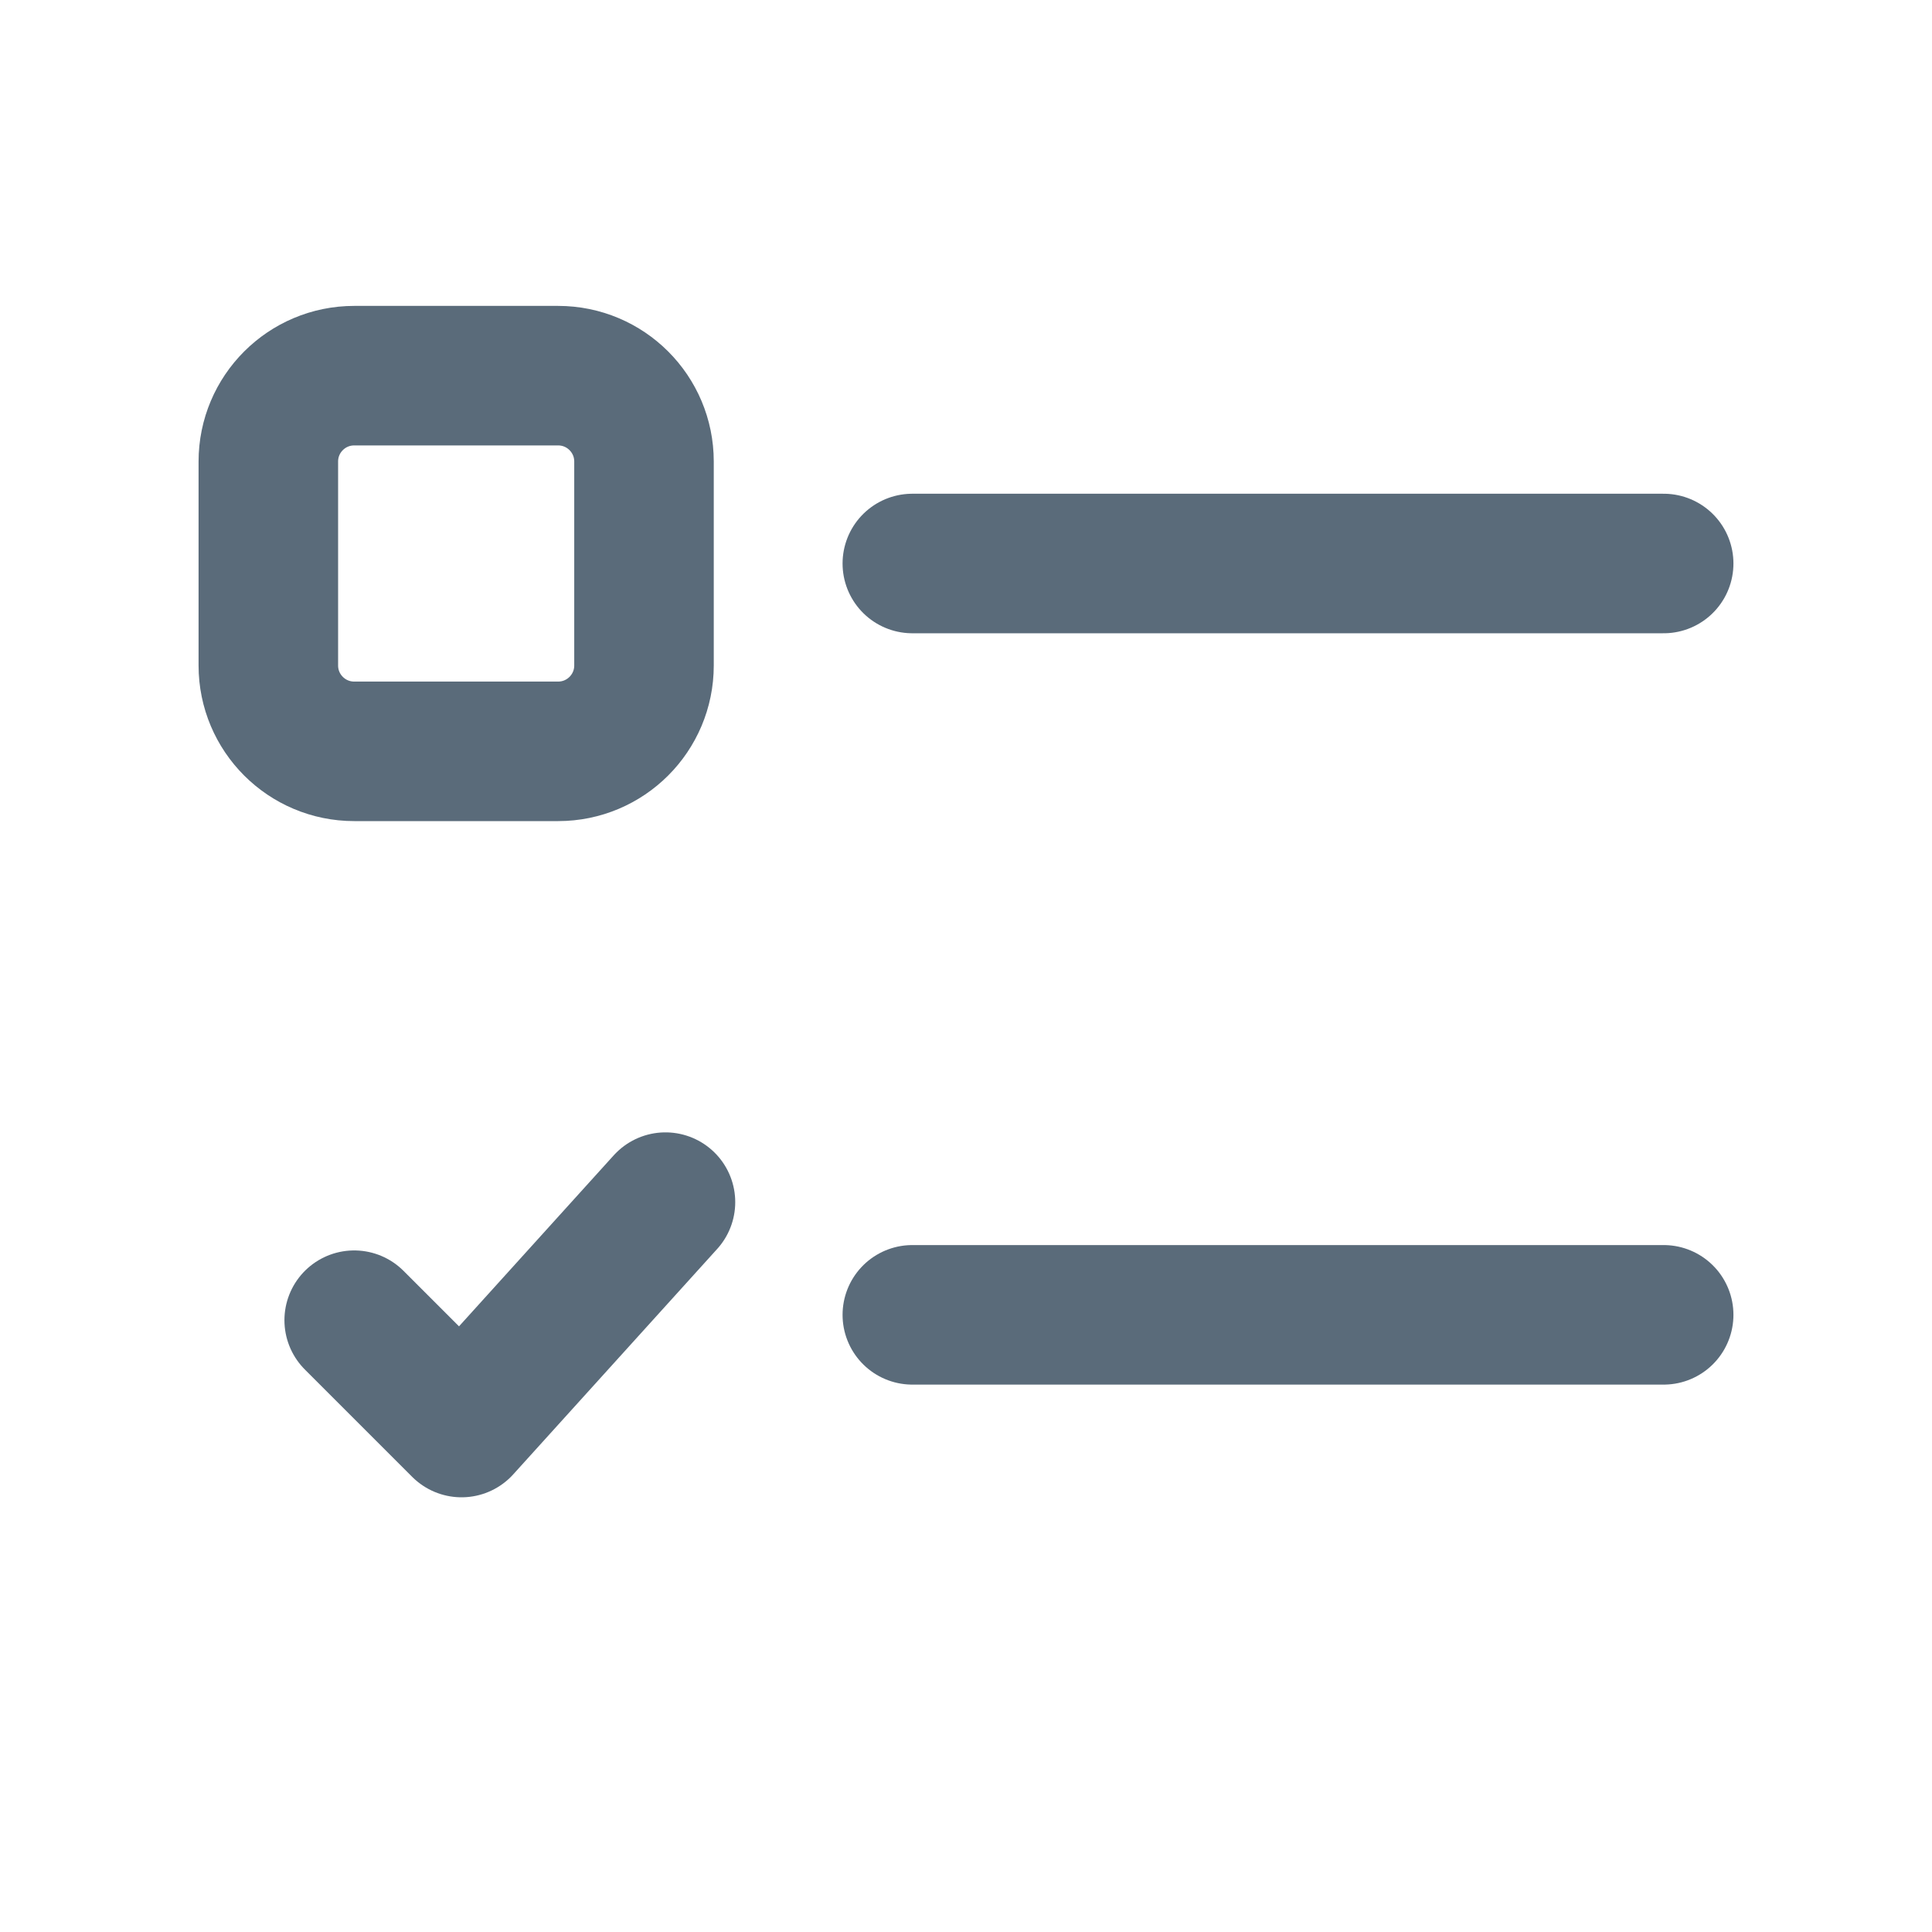
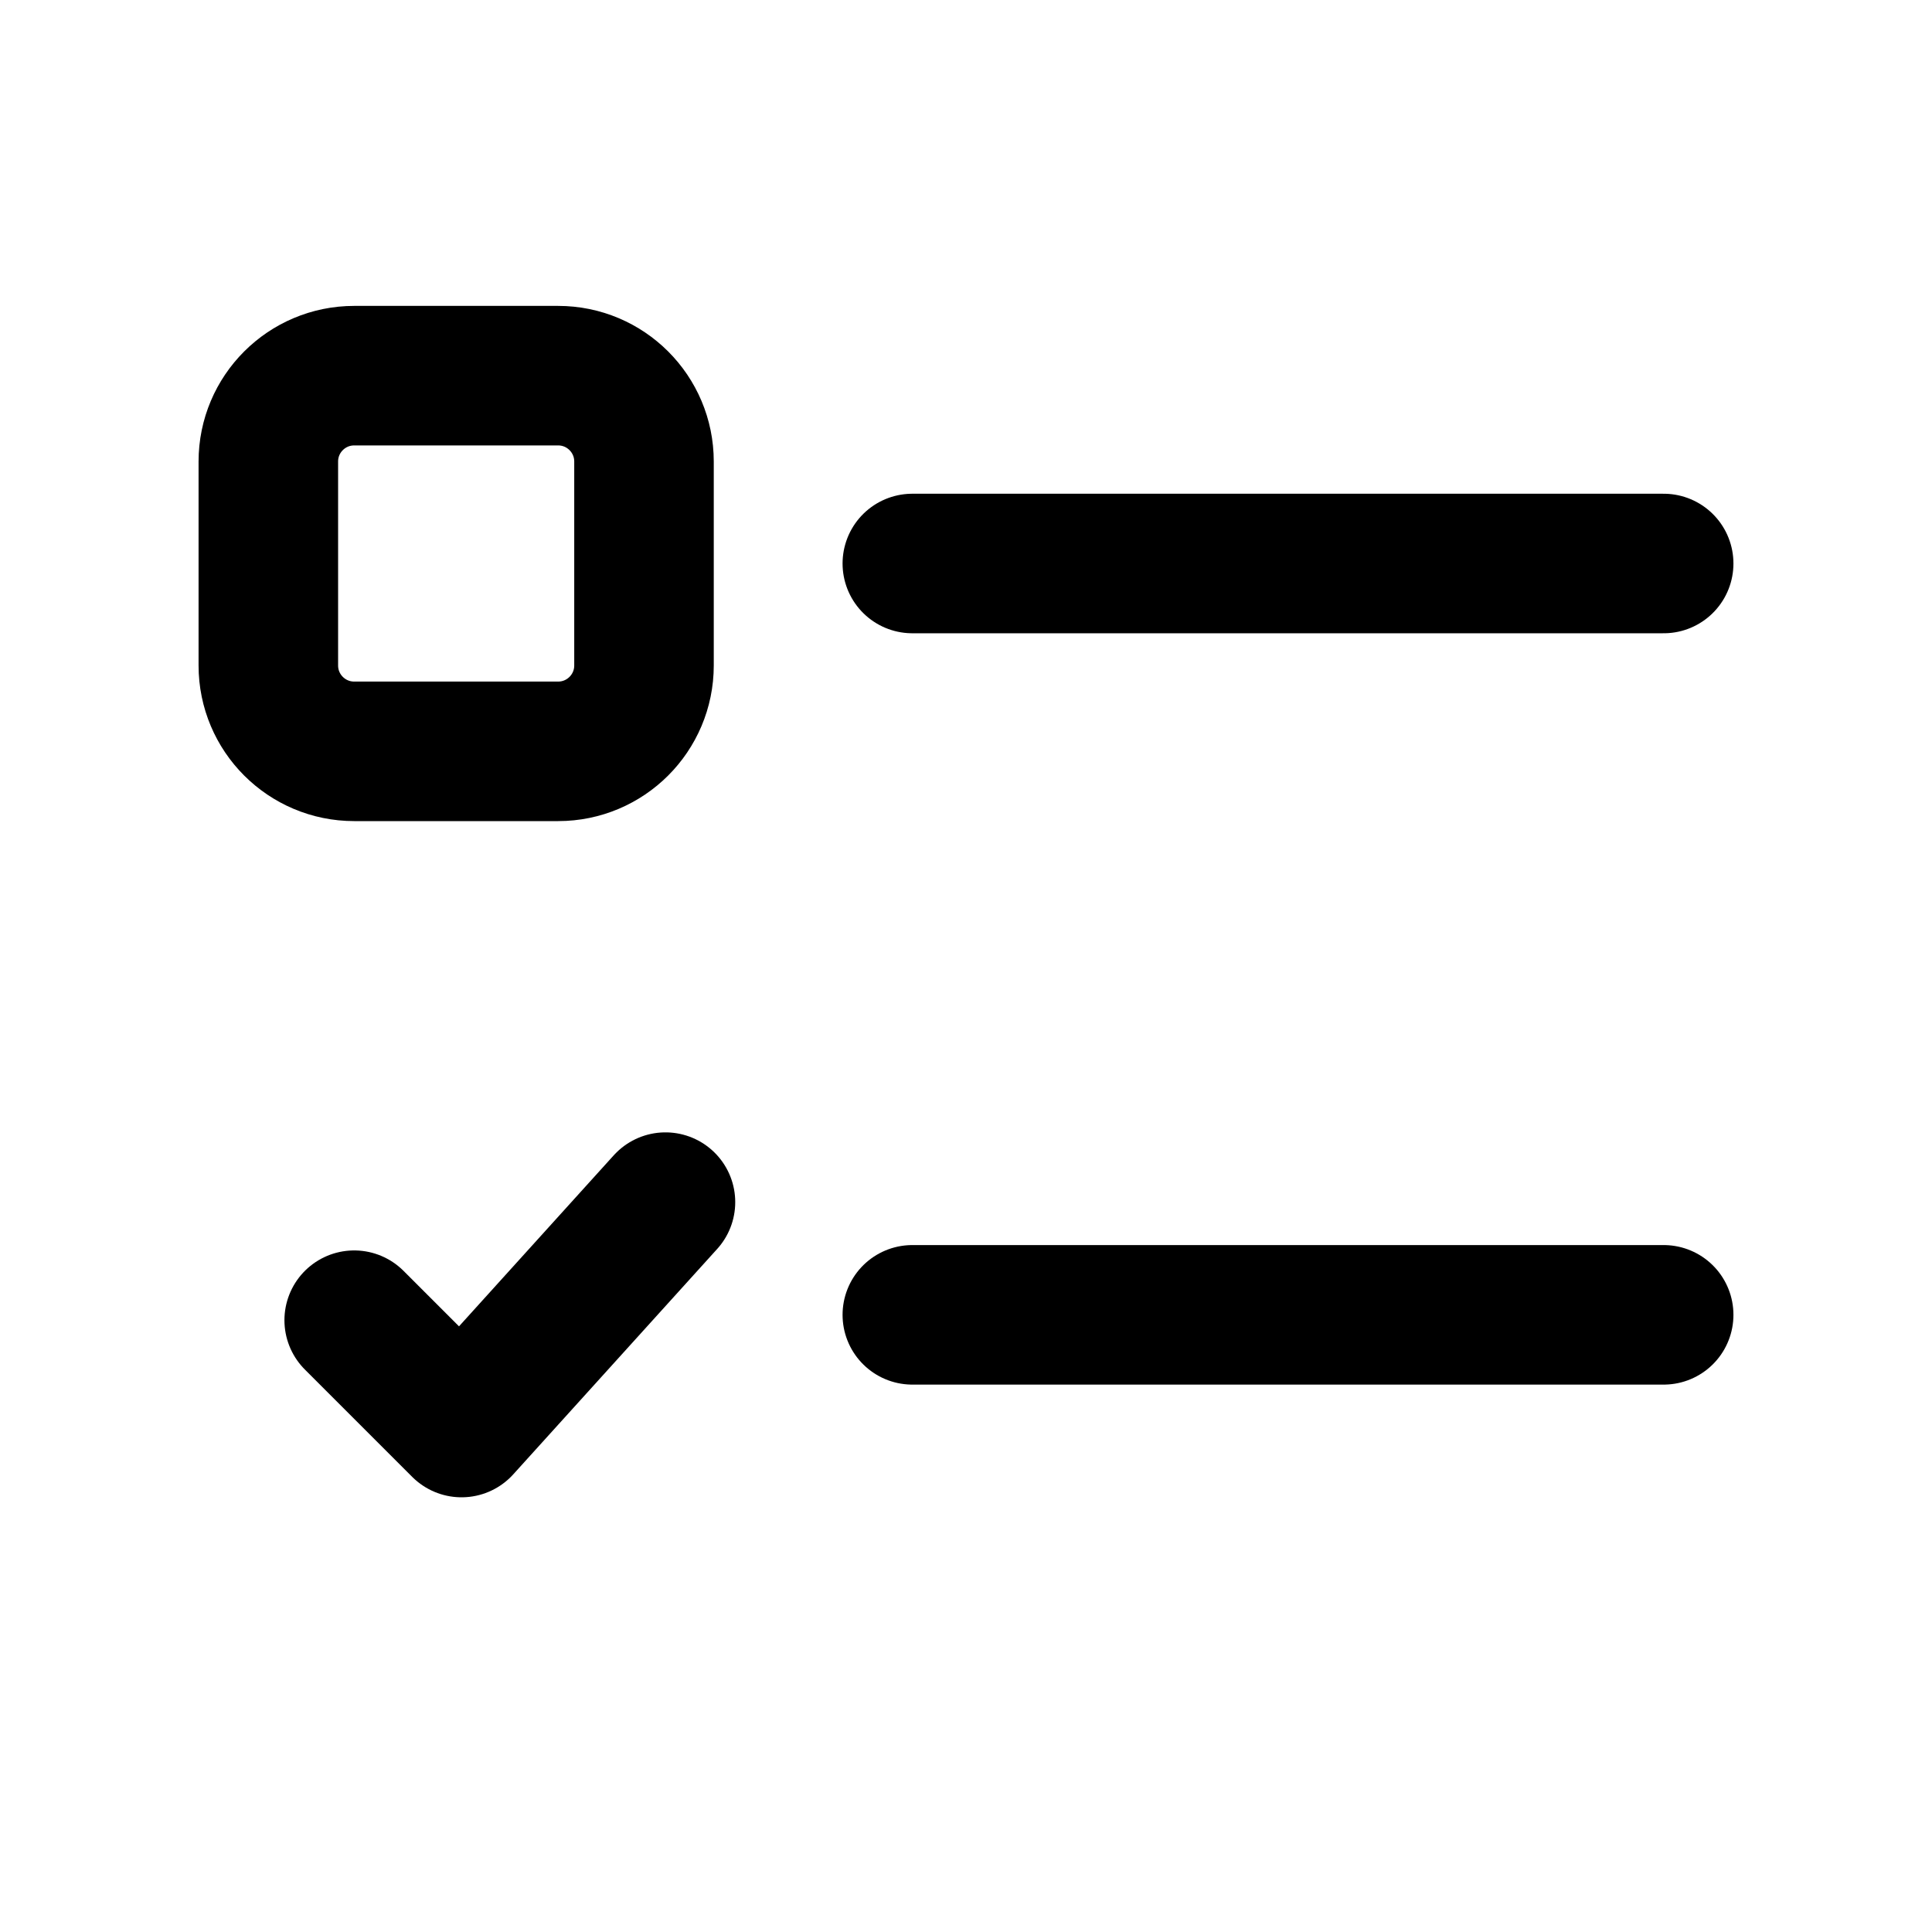
<svg xmlns="http://www.w3.org/2000/svg" width="18" height="18" viewBox="0 0 18 18" fill="none">
-   <g stroke="#5a6b7a" stroke-width="1.3" stroke-linecap="round" stroke-linejoin="round">
+   <g stroke="currentColor" stroke-width="1.3" stroke-linecap="round" stroke-linejoin="round">
    <rect x="2.5" y="3.5" width="3.5" height="3.5" rx="0.8" />
    <path d="M3.3 12.3l1 1 1.9-2.1" />
    <path d="M8.5 5.25h7M8.5 12.25h7" />
  </g>
</svg>
